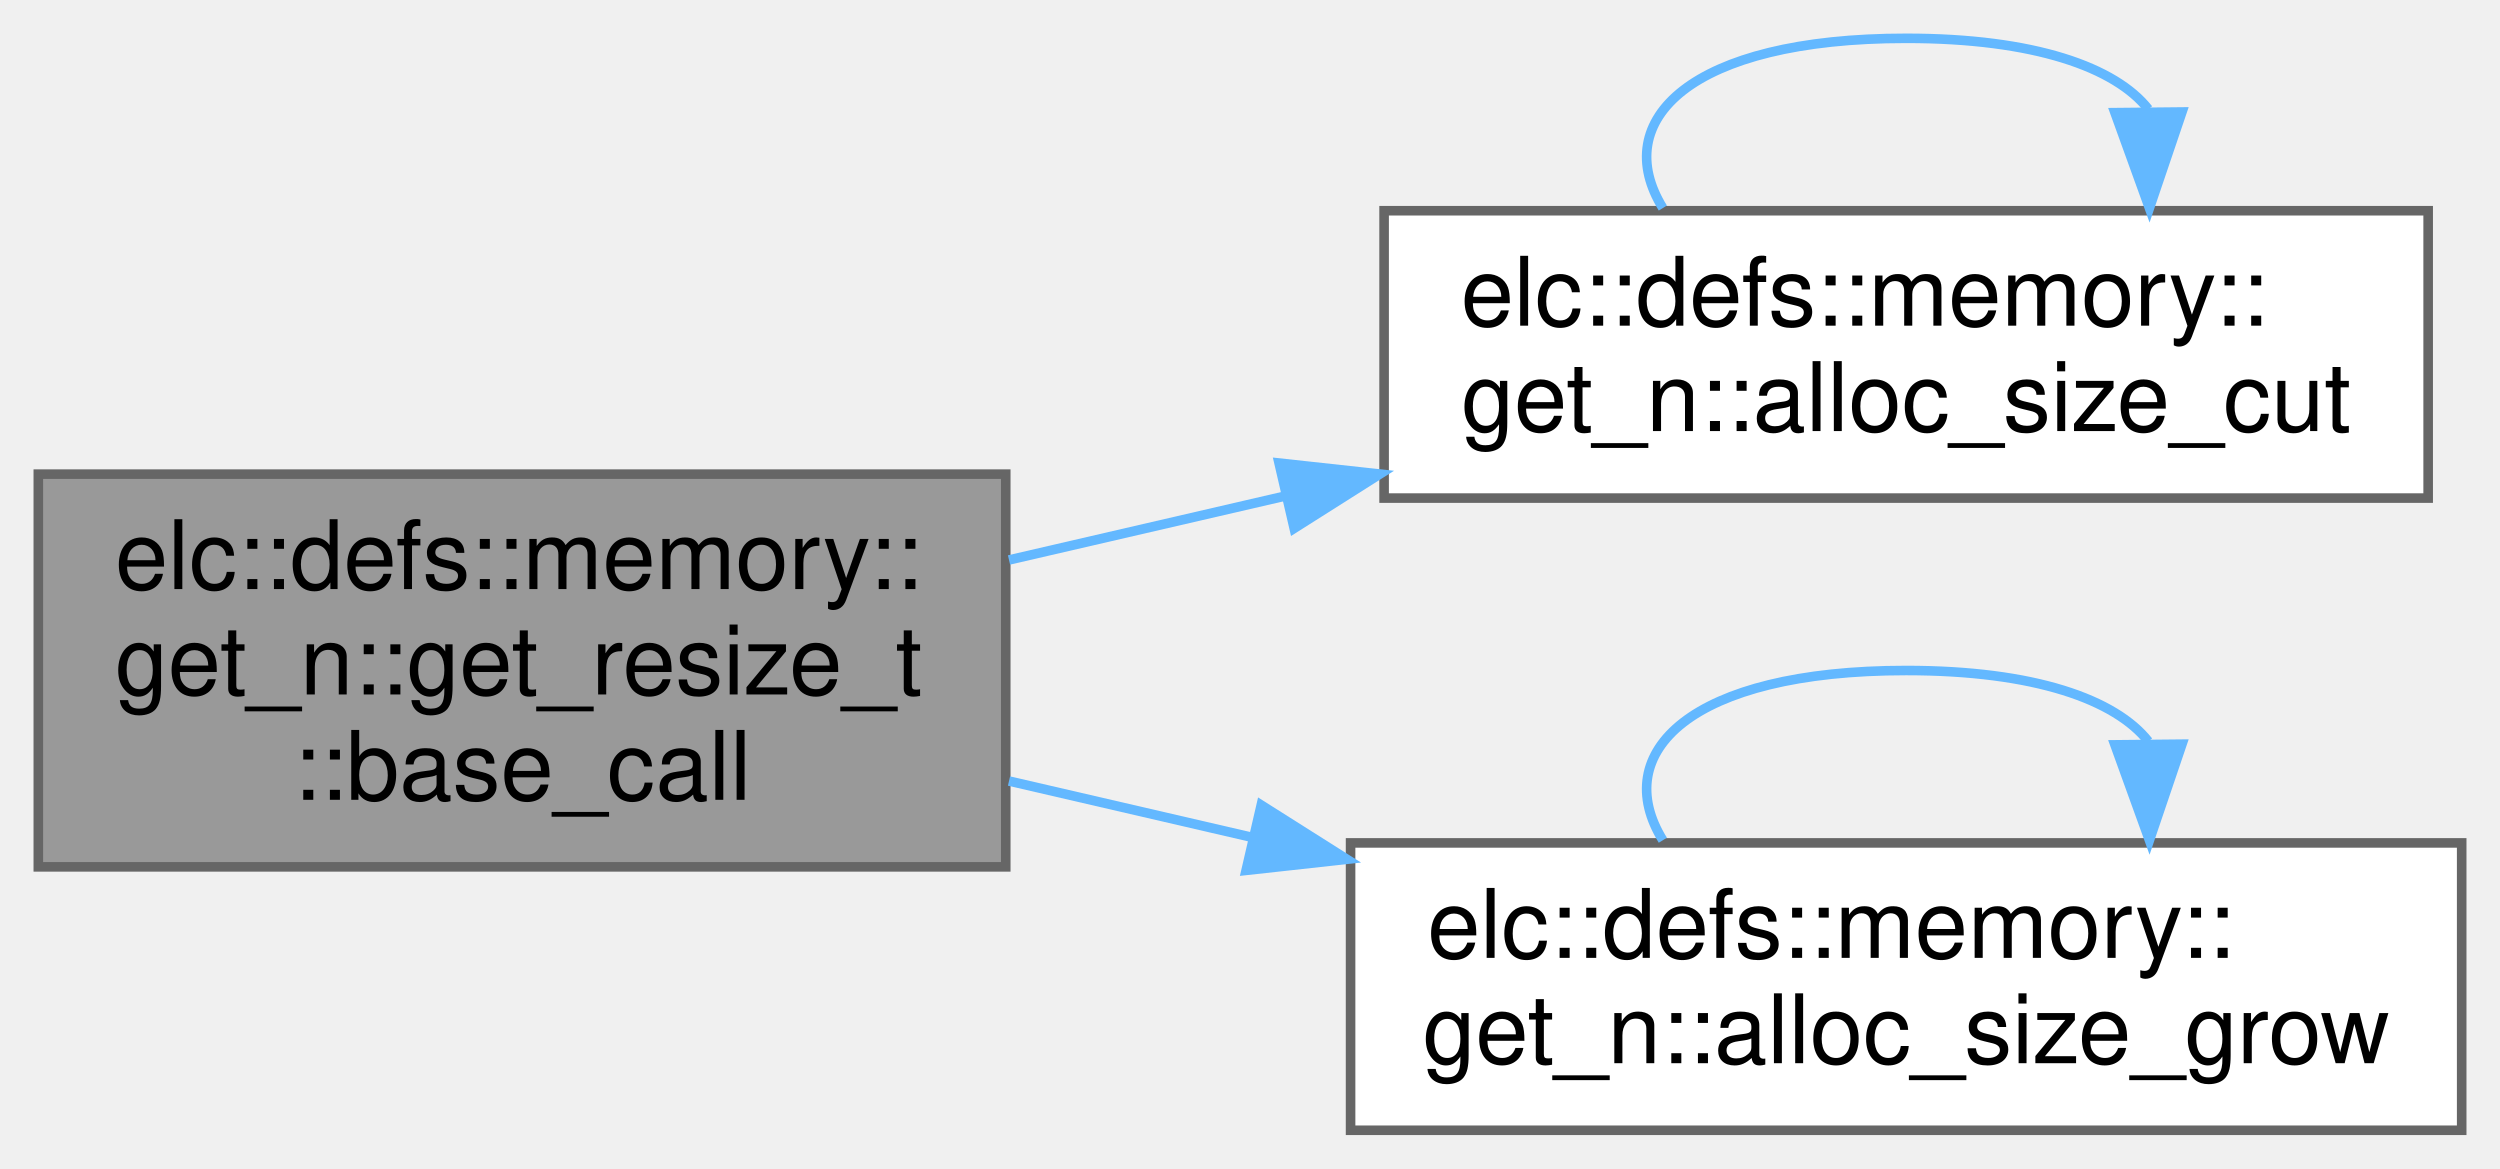
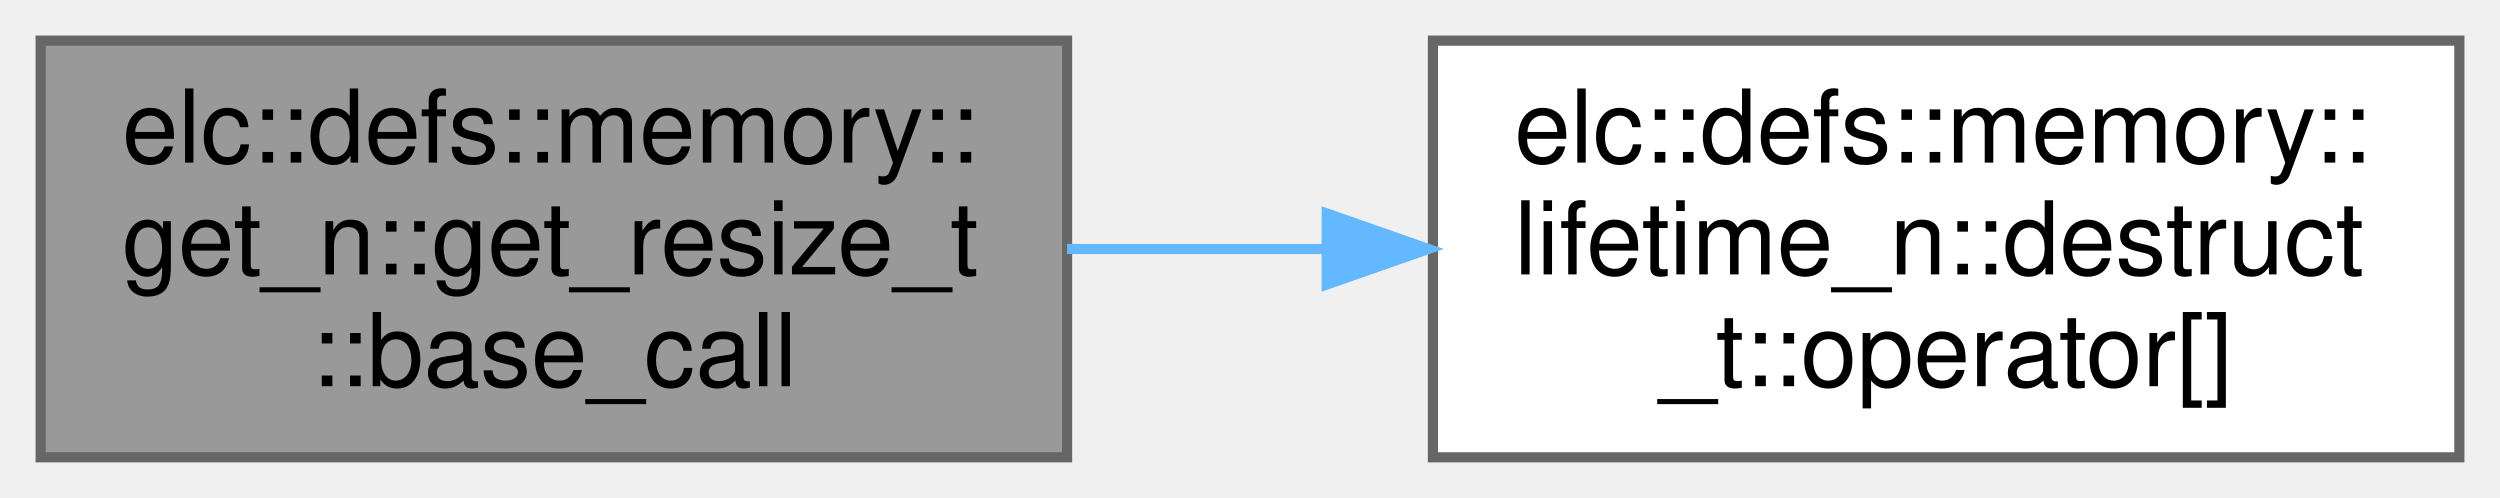
- <svg xmlns="http://www.w3.org/2000/svg" xmlns:xlink="http://www.w3.org/1999/xlink" width="261pt" height="122pt" viewBox="0.00 0.00 261.00 122.00">
-   <g id="graph0" class="graph" transform="scale(1 1) rotate(0) translate(4 118)">
+ <svg xmlns="http://www.w3.org/2000/svg" xmlns:xlink="http://www.w3.org/1999/xlink" width="246pt" height="49pt" viewBox="0.00 0.00 246.00 49.00">
+   <g id="graph0" class="graph" transform="scale(1 1) rotate(0) translate(4 45)">
    <g id="node1" class="node">
      <g id="a_node1">
        <a xlink:title=" ">
-           <polygon fill="#999999" stroke="#666666" points="101,-68.5 0,-68.5 0,-27.5 101,-27.5 101,-68.5" />
-           <text text-anchor="start" x="8" y="-56.5" font-family="Helvetica,sans-Serif" font-size="10.00">elc::defs::memory::</text>
-           <text text-anchor="start" x="8" y="-45.5" font-family="Helvetica,sans-Serif" font-size="10.00">get_n::get_resize_t</text>
-           <text text-anchor="middle" x="50.5" y="-34.5" font-family="Helvetica,sans-Serif" font-size="10.00">::base_call</text>
+           <polygon fill="#999999" stroke="#666666" points="101,-41 0,-41 0,0 101,0 101,-41" />
+           <text text-anchor="start" x="8" y="-29" font-family="Helvetica,sans-Serif" font-size="10.00">elc::defs::memory::</text>
+           <text text-anchor="start" x="8" y="-18" font-family="Helvetica,sans-Serif" font-size="10.00">get_n::get_resize_t</text>
+           <text text-anchor="middle" x="50.5" y="-7" font-family="Helvetica,sans-Serif" font-size="10.00">::base_call</text>
        </a>
      </g>
    </g>
    <g id="node2" class="node">
      <g id="a_node2">
-         <a xlink:href="namespaceelc_1_1defs_1_1memory_1_1get__n.html#aad566c4cd179e4b1465bb3a5aaaa5040" target="_top" xlink:title="向后减小数据块大小并转移原有实例的生命周期，但并不析构旧的实例">
-           <polygon fill="white" stroke="#666666" points="249.5,-96 140.5,-96 140.5,-66 249.5,-66 249.5,-96" />
-           <text text-anchor="start" x="148.5" y="-84" font-family="Helvetica,sans-Serif" font-size="10.00">elc::defs::memory::</text>
-           <text text-anchor="middle" x="195" y="-73" font-family="Helvetica,sans-Serif" font-size="10.00">get_n::alloc_size_cut</text>
+         <a xlink:href="structelc_1_1defs_1_1memory_1_1lifetime__n_1_1destruct__t.html#a89261de949fe43a475826cb3de88d8db" target="_top" xlink:title=" ">
+           <polygon fill="white" stroke="#666666" points="238,-41 137,-41 137,0 238,0 238,-41" />
+           <text text-anchor="start" x="145" y="-29" font-family="Helvetica,sans-Serif" font-size="10.00">elc::defs::memory::</text>
+           <text text-anchor="start" x="145" y="-18" font-family="Helvetica,sans-Serif" font-size="10.00">lifetime_n::destruct</text>
+           <text text-anchor="middle" x="187.5" y="-7" font-family="Helvetica,sans-Serif" font-size="10.00">_t::operator[]</text>
        </a>
      </g>
    </g>
    <g id="edge1" class="edge">
-       <path fill="none" stroke="#63b8ff" d="M101.34,-59.54C110.63,-61.69 120.46,-63.97 130.11,-66.2" />
-       <polygon fill="#63b8ff" stroke="#63b8ff" points="129.53,-69.66 140.06,-68.51 131.11,-62.84 129.53,-69.66" />
-     </g>
-     <g id="node3" class="node">
-       <g id="a_node3">
-         <a xlink:href="namespaceelc_1_1defs_1_1memory_1_1get__n.html#ad49cc084ba94f390f481ce8691f972c4" target="_top" xlink:title="向后扩大数据块大小并转移原有实例的生命周期，但并不构造新的实例">
-           <polygon fill="white" stroke="#666666" points="253,-30 137,-30 137,0 253,0 253,-30" />
-           <text text-anchor="start" x="145" y="-18" font-family="Helvetica,sans-Serif" font-size="10.00">elc::defs::memory::</text>
-           <text text-anchor="middle" x="195" y="-7" font-family="Helvetica,sans-Serif" font-size="10.00">get_n::alloc_size_grow</text>
-         </a>
-       </g>
-     </g>
-     <g id="edge3" class="edge">
-       <path fill="none" stroke="#63b8ff" d="M101.34,-36.46C109.53,-34.56 118.14,-32.57 126.67,-30.59" />
-       <polygon fill="#63b8ff" stroke="#63b8ff" points="127.67,-33.95 136.62,-28.29 126.09,-27.13 127.67,-33.95" />
-     </g>
-     <g id="edge2" class="edge">
-       <path fill="none" stroke="#63b8ff" d="M169.6,-96.28C163.96,-105.41 172.42,-114 195,-114 208.41,-114 216.84,-110.97 220.29,-106.6" />
-       <polygon fill="#63b8ff" stroke="#63b8ff" points="223.8,-106.31 220.4,-96.28 216.8,-106.24 223.8,-106.31" />
-     </g>
-     <g id="edge4" class="edge">
-       <path fill="none" stroke="#63b8ff" d="M169.6,-30.28C163.96,-39.41 172.42,-48 195,-48 208.41,-48 216.84,-44.97 220.29,-40.6" />
-       <polygon fill="#63b8ff" stroke="#63b8ff" points="223.8,-40.31 220.4,-30.28 216.8,-40.24 223.8,-40.31" />
+       <path fill="none" stroke="#63b8ff" d="M101,-20.5C109.24,-20.5 117.87,-20.5 126.34,-20.5" />
+       <polygon fill="#63b8ff" stroke="#63b8ff" points="126.55,-24 136.55,-20.5 126.55,-17 126.55,-24" />
    </g>
  </g>
</svg>
